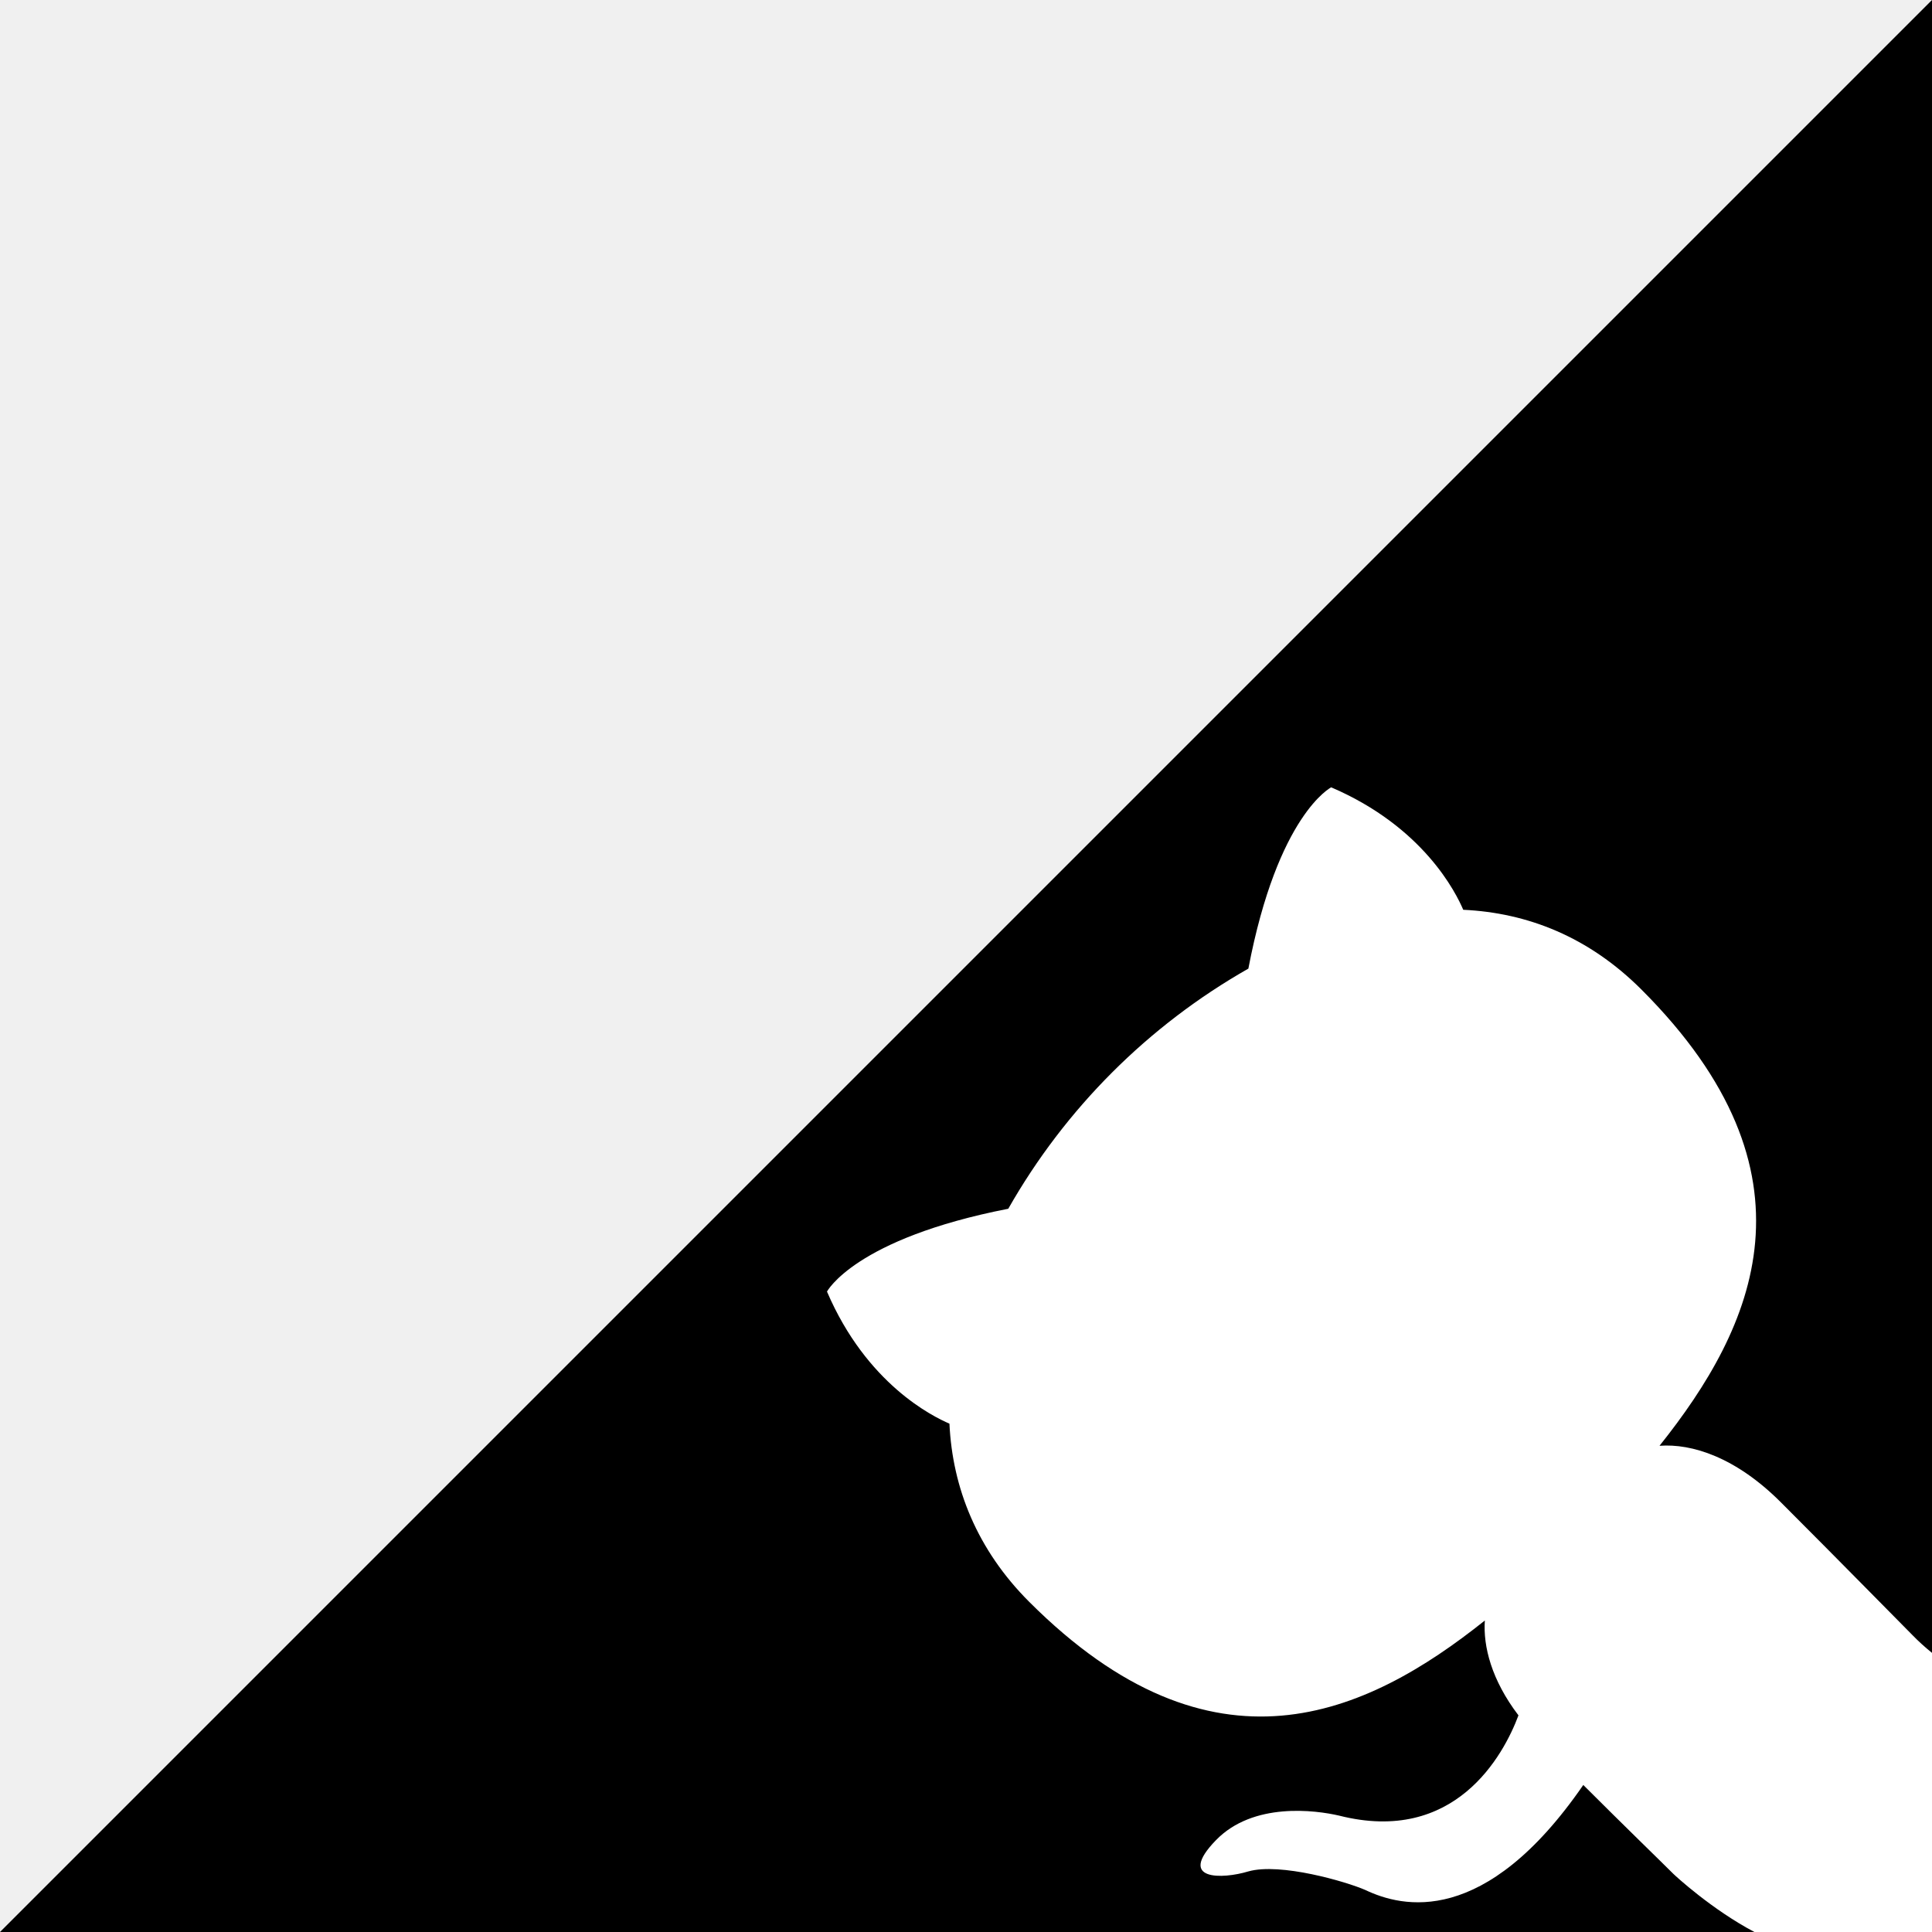
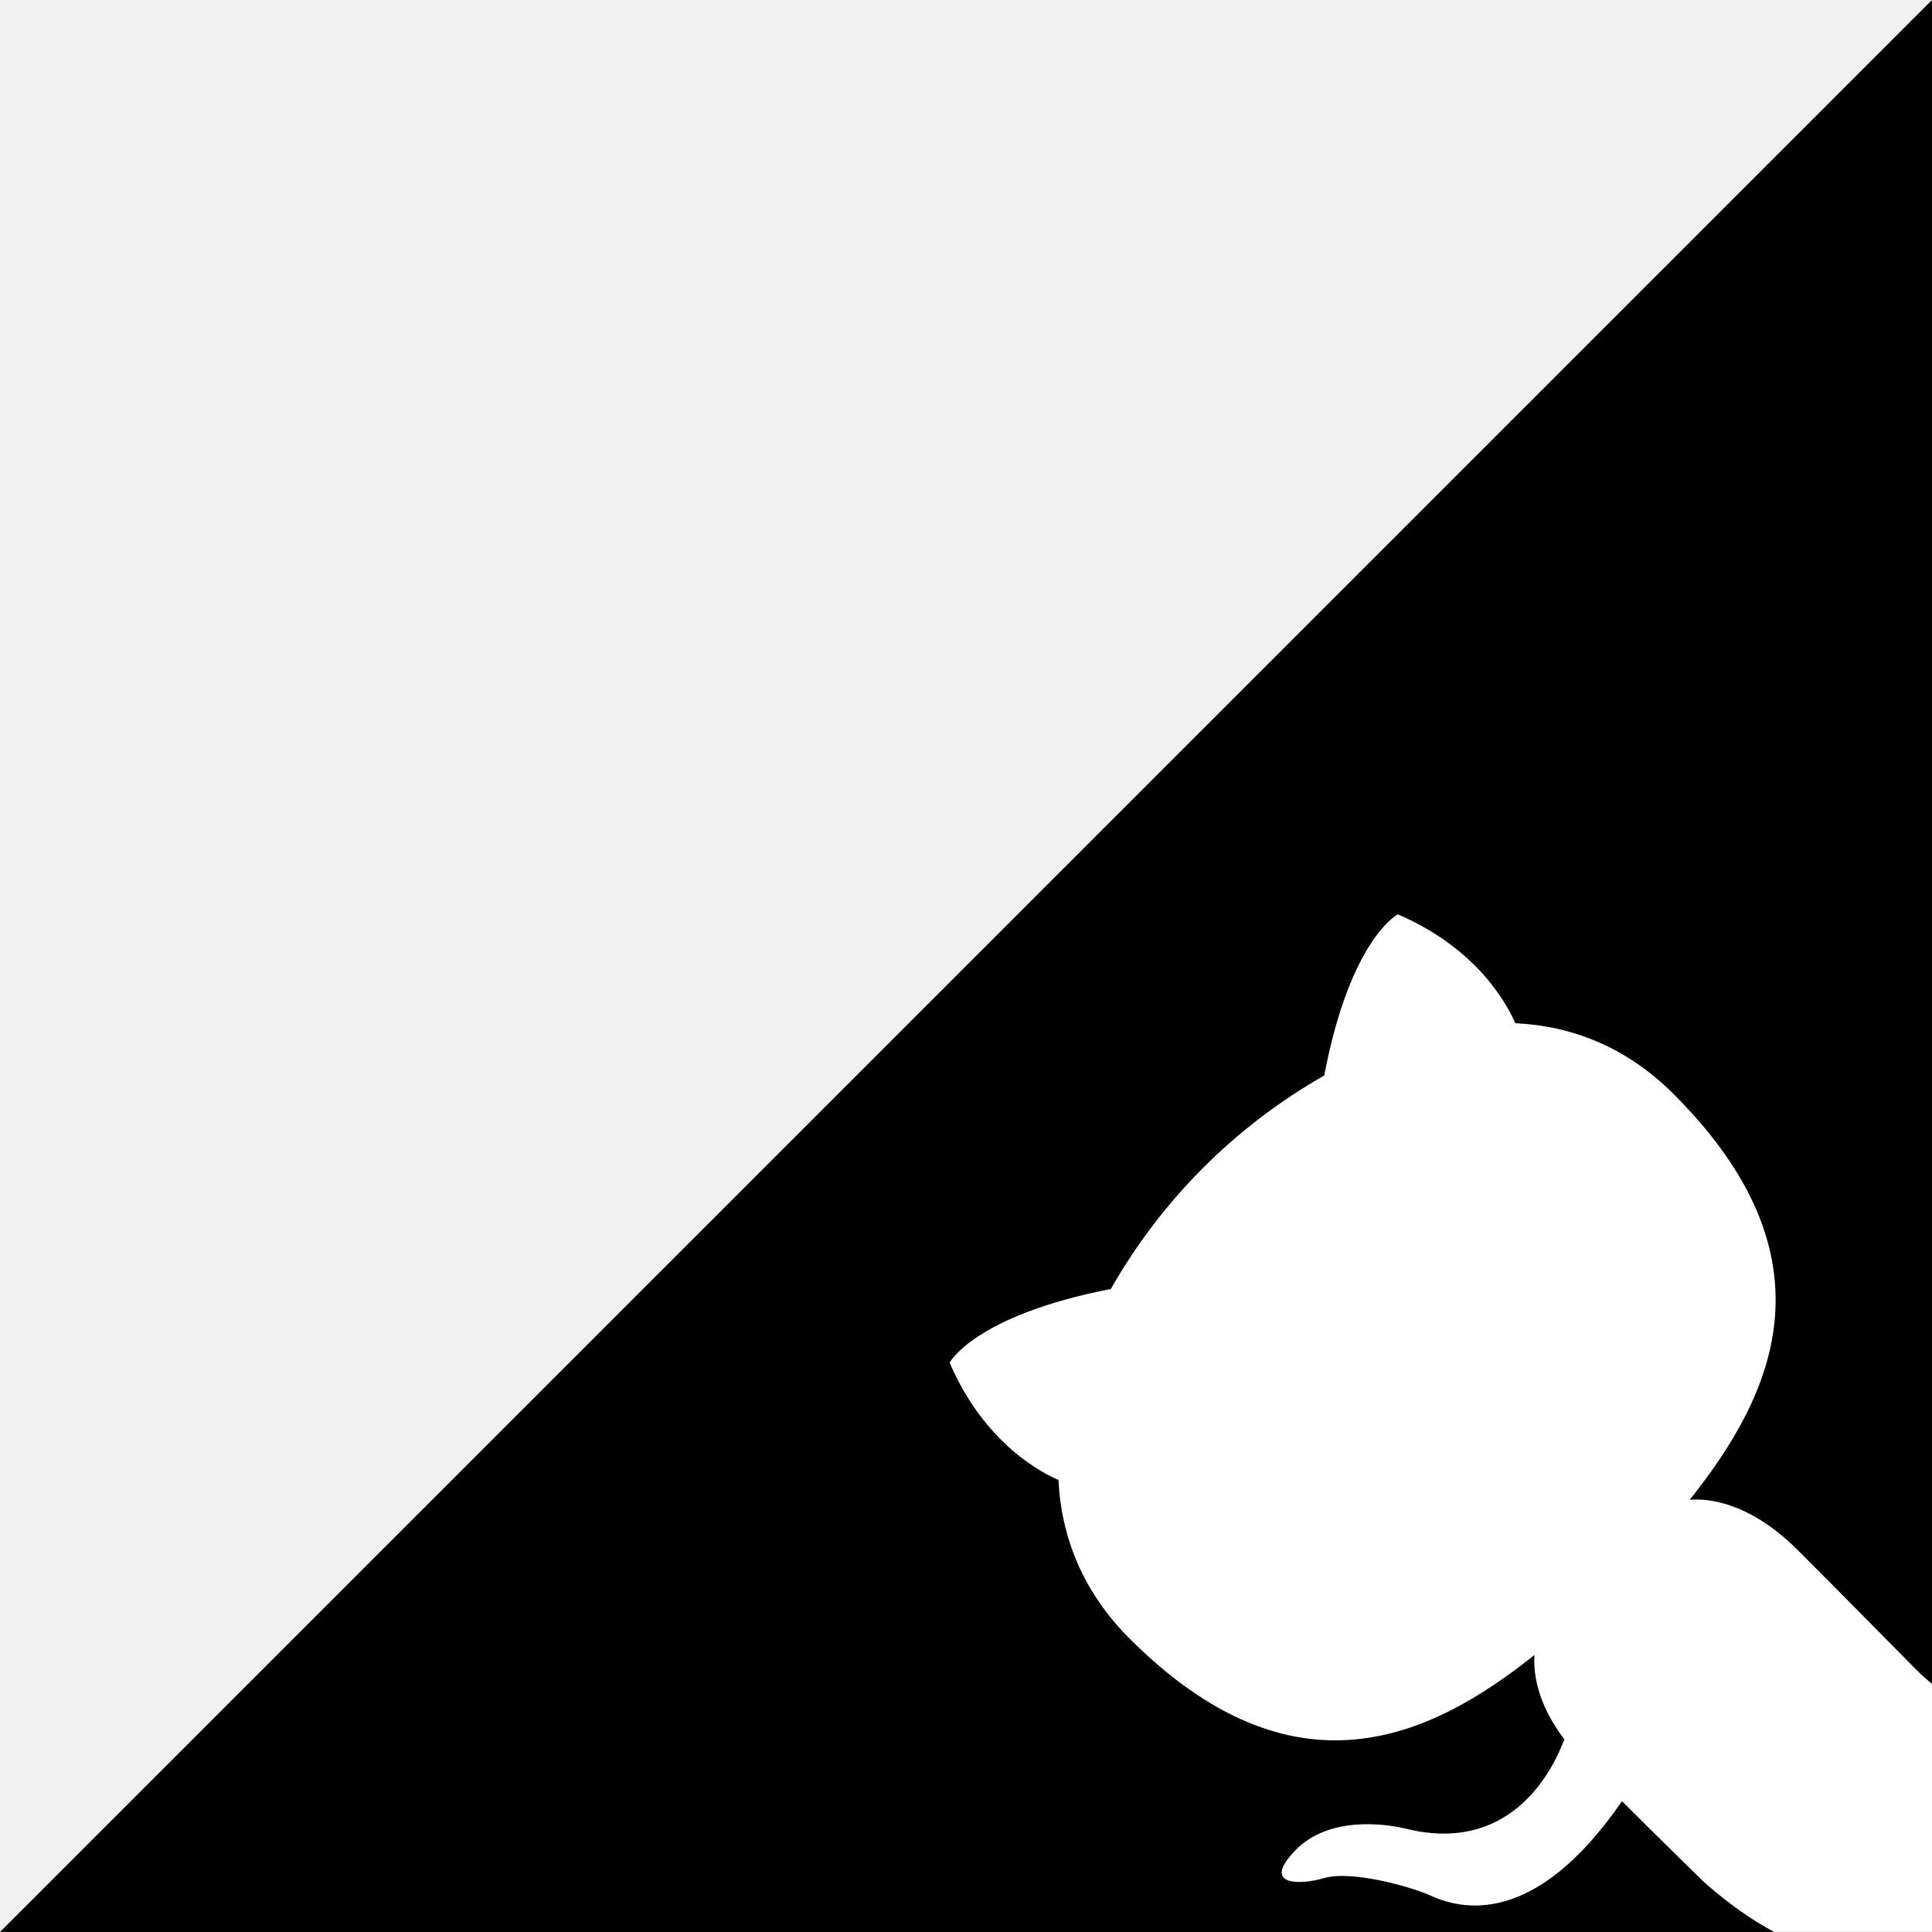
- <svg xmlns="http://www.w3.org/2000/svg" viewBox="0 0 995.77 995.77">
+ <svg xmlns="http://www.w3.org/2000/svg" viewBox="0 0 1120.06 1120.06">
  <defs>
    <style>.cls-1,.cls-2{fill-rule:evenodd;}.cls-2{fill:#fff;}</style>
  </defs>
  <g id="Ebene_2" data-name="Ebene 2">
    <g id="Ebene_1-2" data-name="Ebene 1">
-       <polygon class="cls-1" points="995.77 0 0 995.77 995.77 995.77 995.77 0" />
-       <path class="cls-2" d="M995.77,851.9a111,111,0,0,1-10.2-9.28c-8.35-8.35-34.65-35.27-67.75-68.37-23.2-23.2-45.79-30.32-62.49-29.08C904.21,683.92,941,605,846.05,510.06c-27.23-27.23-58.78-39.6-91.88-41.15-3.71-8.66-20.42-42.69-68.06-63.11,0,0-27.53,13.92-42.69,93.43A330,330,0,0,0,519.67,623c-79.19,15.47-93.43,42.7-93.43,42.7,20.42,47.64,54.45,64.34,63.11,68.06,1.55,33.1,14.24,65,41.15,91.88,94.66,94.66,173.55,58.47,234.8,9.59-.92,13.3,3.41,30.62,17.33,48.88-7.74,20.72-32.79,66.82-92.5,51.66-12.07-2.79-44.24-7.12-63.42,12.68-20.42,21,3.4,20.11,16.71,16.09,16.39-4.64,50.42,5.26,60.32,9.59,18.87,9,61.56,19.49,112.3-54.14,20.73,20.73,40.53,39.91,46.4,45.79,1,1,19.81,18.39,41.82,30h91.51Z" />
+       <polygon class="cls-1" points="1120.06 0 0 1120.06 1120.06 1120.06 1120.06 0" />
+       <path class="cls-2" d="M1120.06,976.19a111,111,0,0,1-10.2-9.28c-8.35-8.35-34.65-35.27-67.75-68.37-23.2-23.2-45.78-30.31-62.49-29.08,48.88-61.25,85.69-140.14-9.28-235.11-27.22-27.23-58.78-39.6-91.88-41.15-3.71-8.66-20.42-42.69-68.06-63.11,0,0-27.53,13.93-42.69,93.43A329.93,329.93,0,0,0,644,747.27C564.77,762.73,550.54,790,550.54,790,571,837.6,605,854.3,613.65,858c1.54,33.1,14.23,65,41.14,91.88,94.67,94.66,173.55,58.47,234.81,9.59-.93,13.3,3.4,30.62,17.32,48.88-7.73,20.72-32.79,66.82-92.5,51.66-12.06-2.78-44.24-7.12-63.42,12.68-20.42,21,3.4,20.11,16.71,16.09,16.39-4.64,50.42,5.26,60.32,9.59,18.87,9,61.57,19.49,112.3-54.14,20.73,20.73,40.53,39.91,46.41,45.79,1,1,19.8,18.39,41.81,30h91.51Z" />
    </g>
  </g>
</svg>
